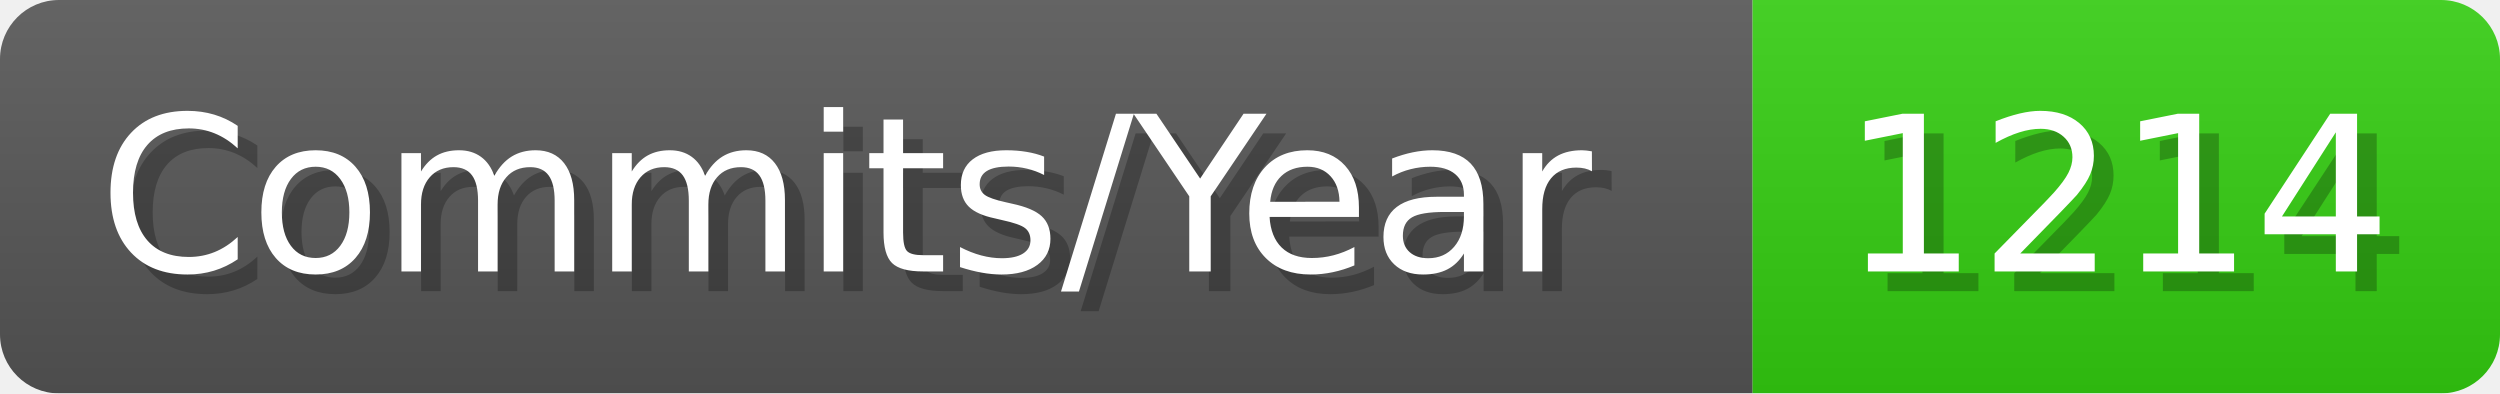
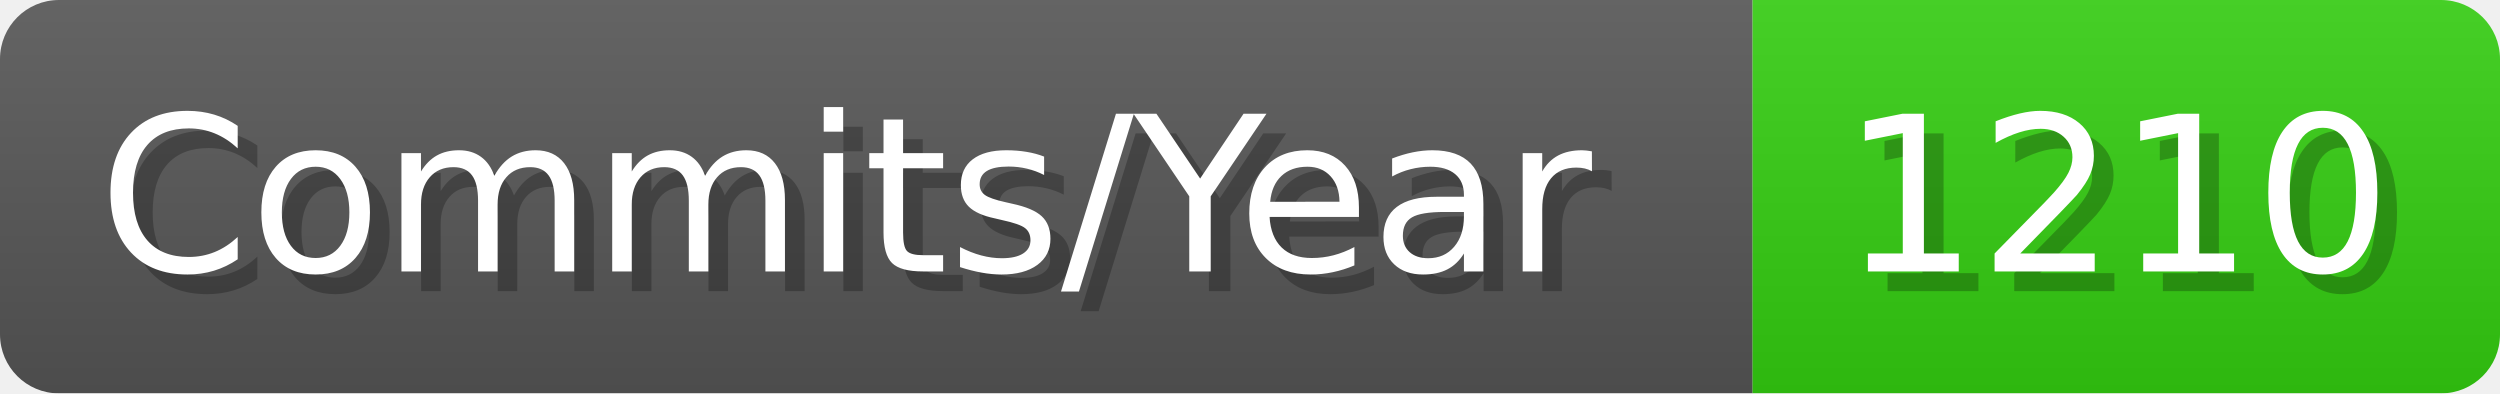
- <svg xmlns="http://www.w3.org/2000/svg" width="127.1" height="20" viewBox="0 0 1271 200" role="img" aria-label="Commits/Year: 1214">
+ <svg xmlns="http://www.w3.org/2000/svg" width="127.1" height="20" viewBox="0 0 1271 200" role="img" aria-label="Commits/Year: 1210">
  <linearGradient id="aUPdi" x2="0" y2="100%">
    <stop offset="0" stop-opacity=".1" stop-color="#EEE" />
    <stop offset="1" stop-opacity=".1" />
  </linearGradient>
  <mask id="WfAiQ">
    <rect width="1271" height="200" rx="30" fill="#FFF" />
  </mask>
  <g mask="url(#WfAiQ)">
    <rect width="891" height="200" fill="#555" />
    <rect width="380" height="200" fill="#3C1" x="891" />
    <rect width="1271" height="200" fill="url(#aUPdi)" />
  </g>
  <g aria-hidden="true" fill="#fff" text-anchor="start" font-family="Verdana,DejaVu Sans,sans-serif" font-size="110">
    <text x="60" y="148" textLength="791" fill="#000" opacity="0.25">Commits/Year</text>
    <text x="50" y="138" textLength="791">Commits/Year</text>
-     <text x="946" y="148" textLength="280" fill="#000" opacity="0.25">1214</text>
-     <text x="936" y="138" textLength="280">1214</text>
+     <text x="946" y="148" textLength="280" fill="#000" opacity="0.25">1210</text>
+     <text x="936" y="138" textLength="280">1210</text>
  </g>
</svg>
